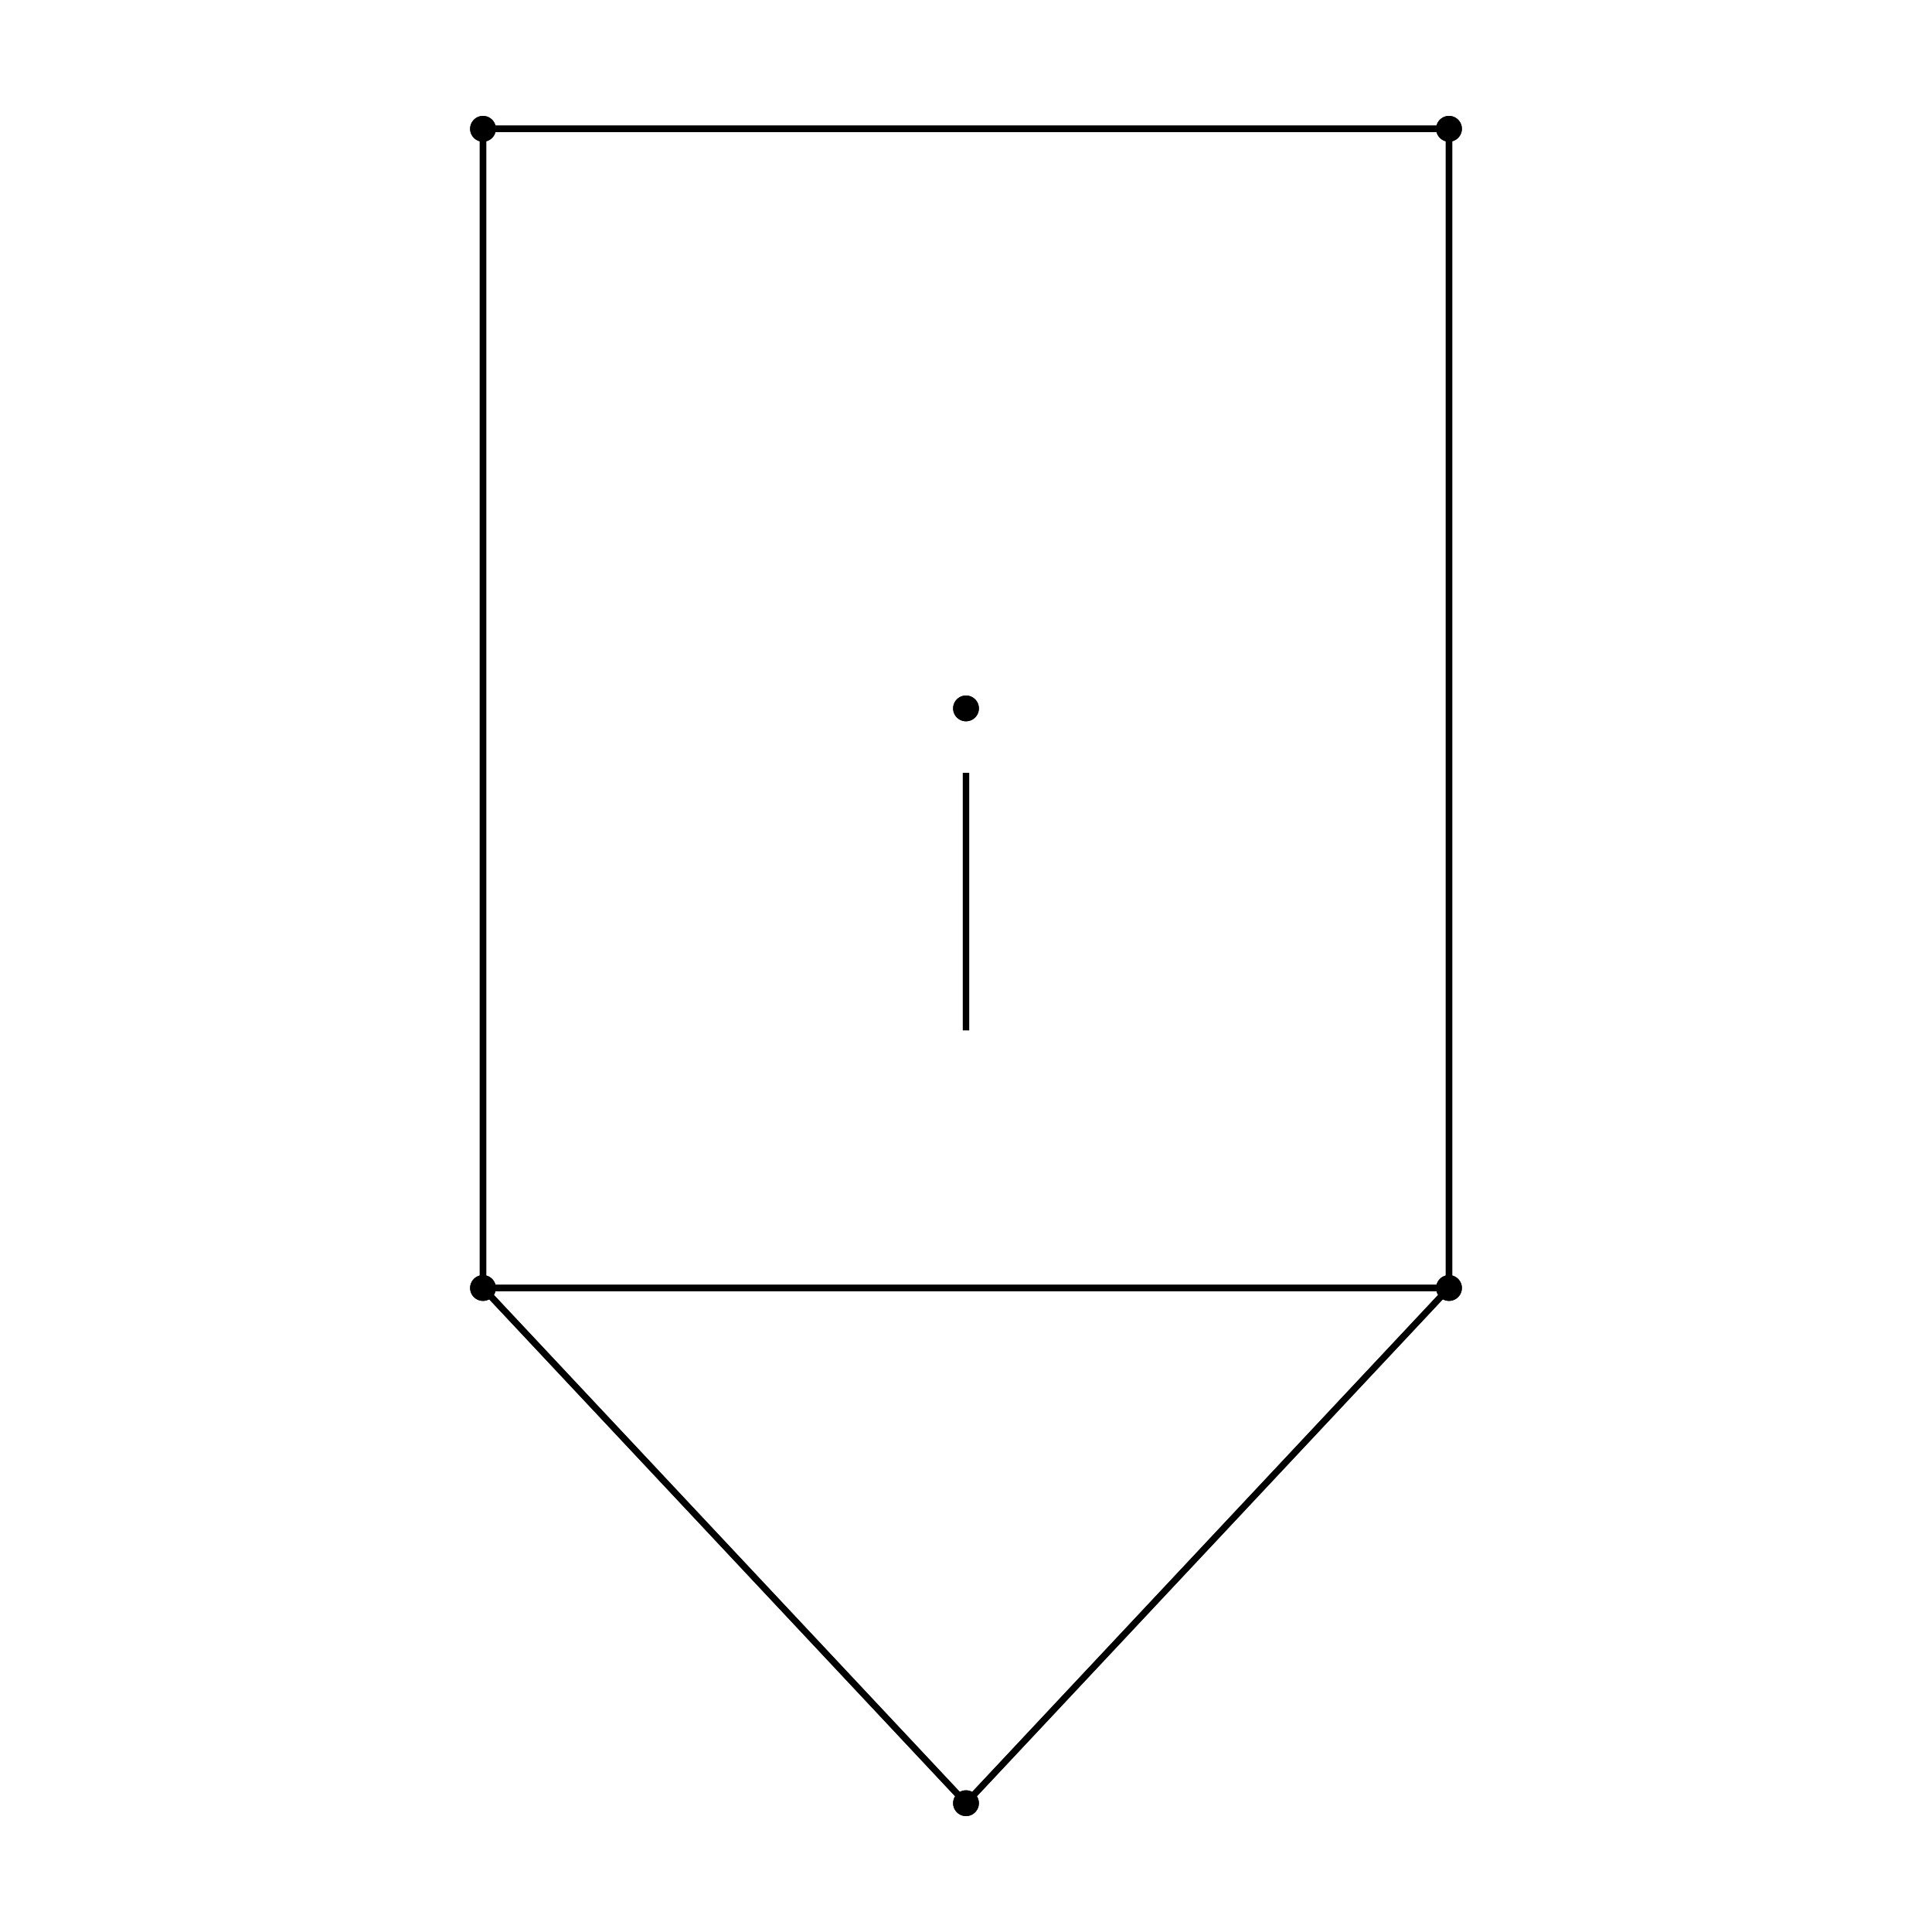
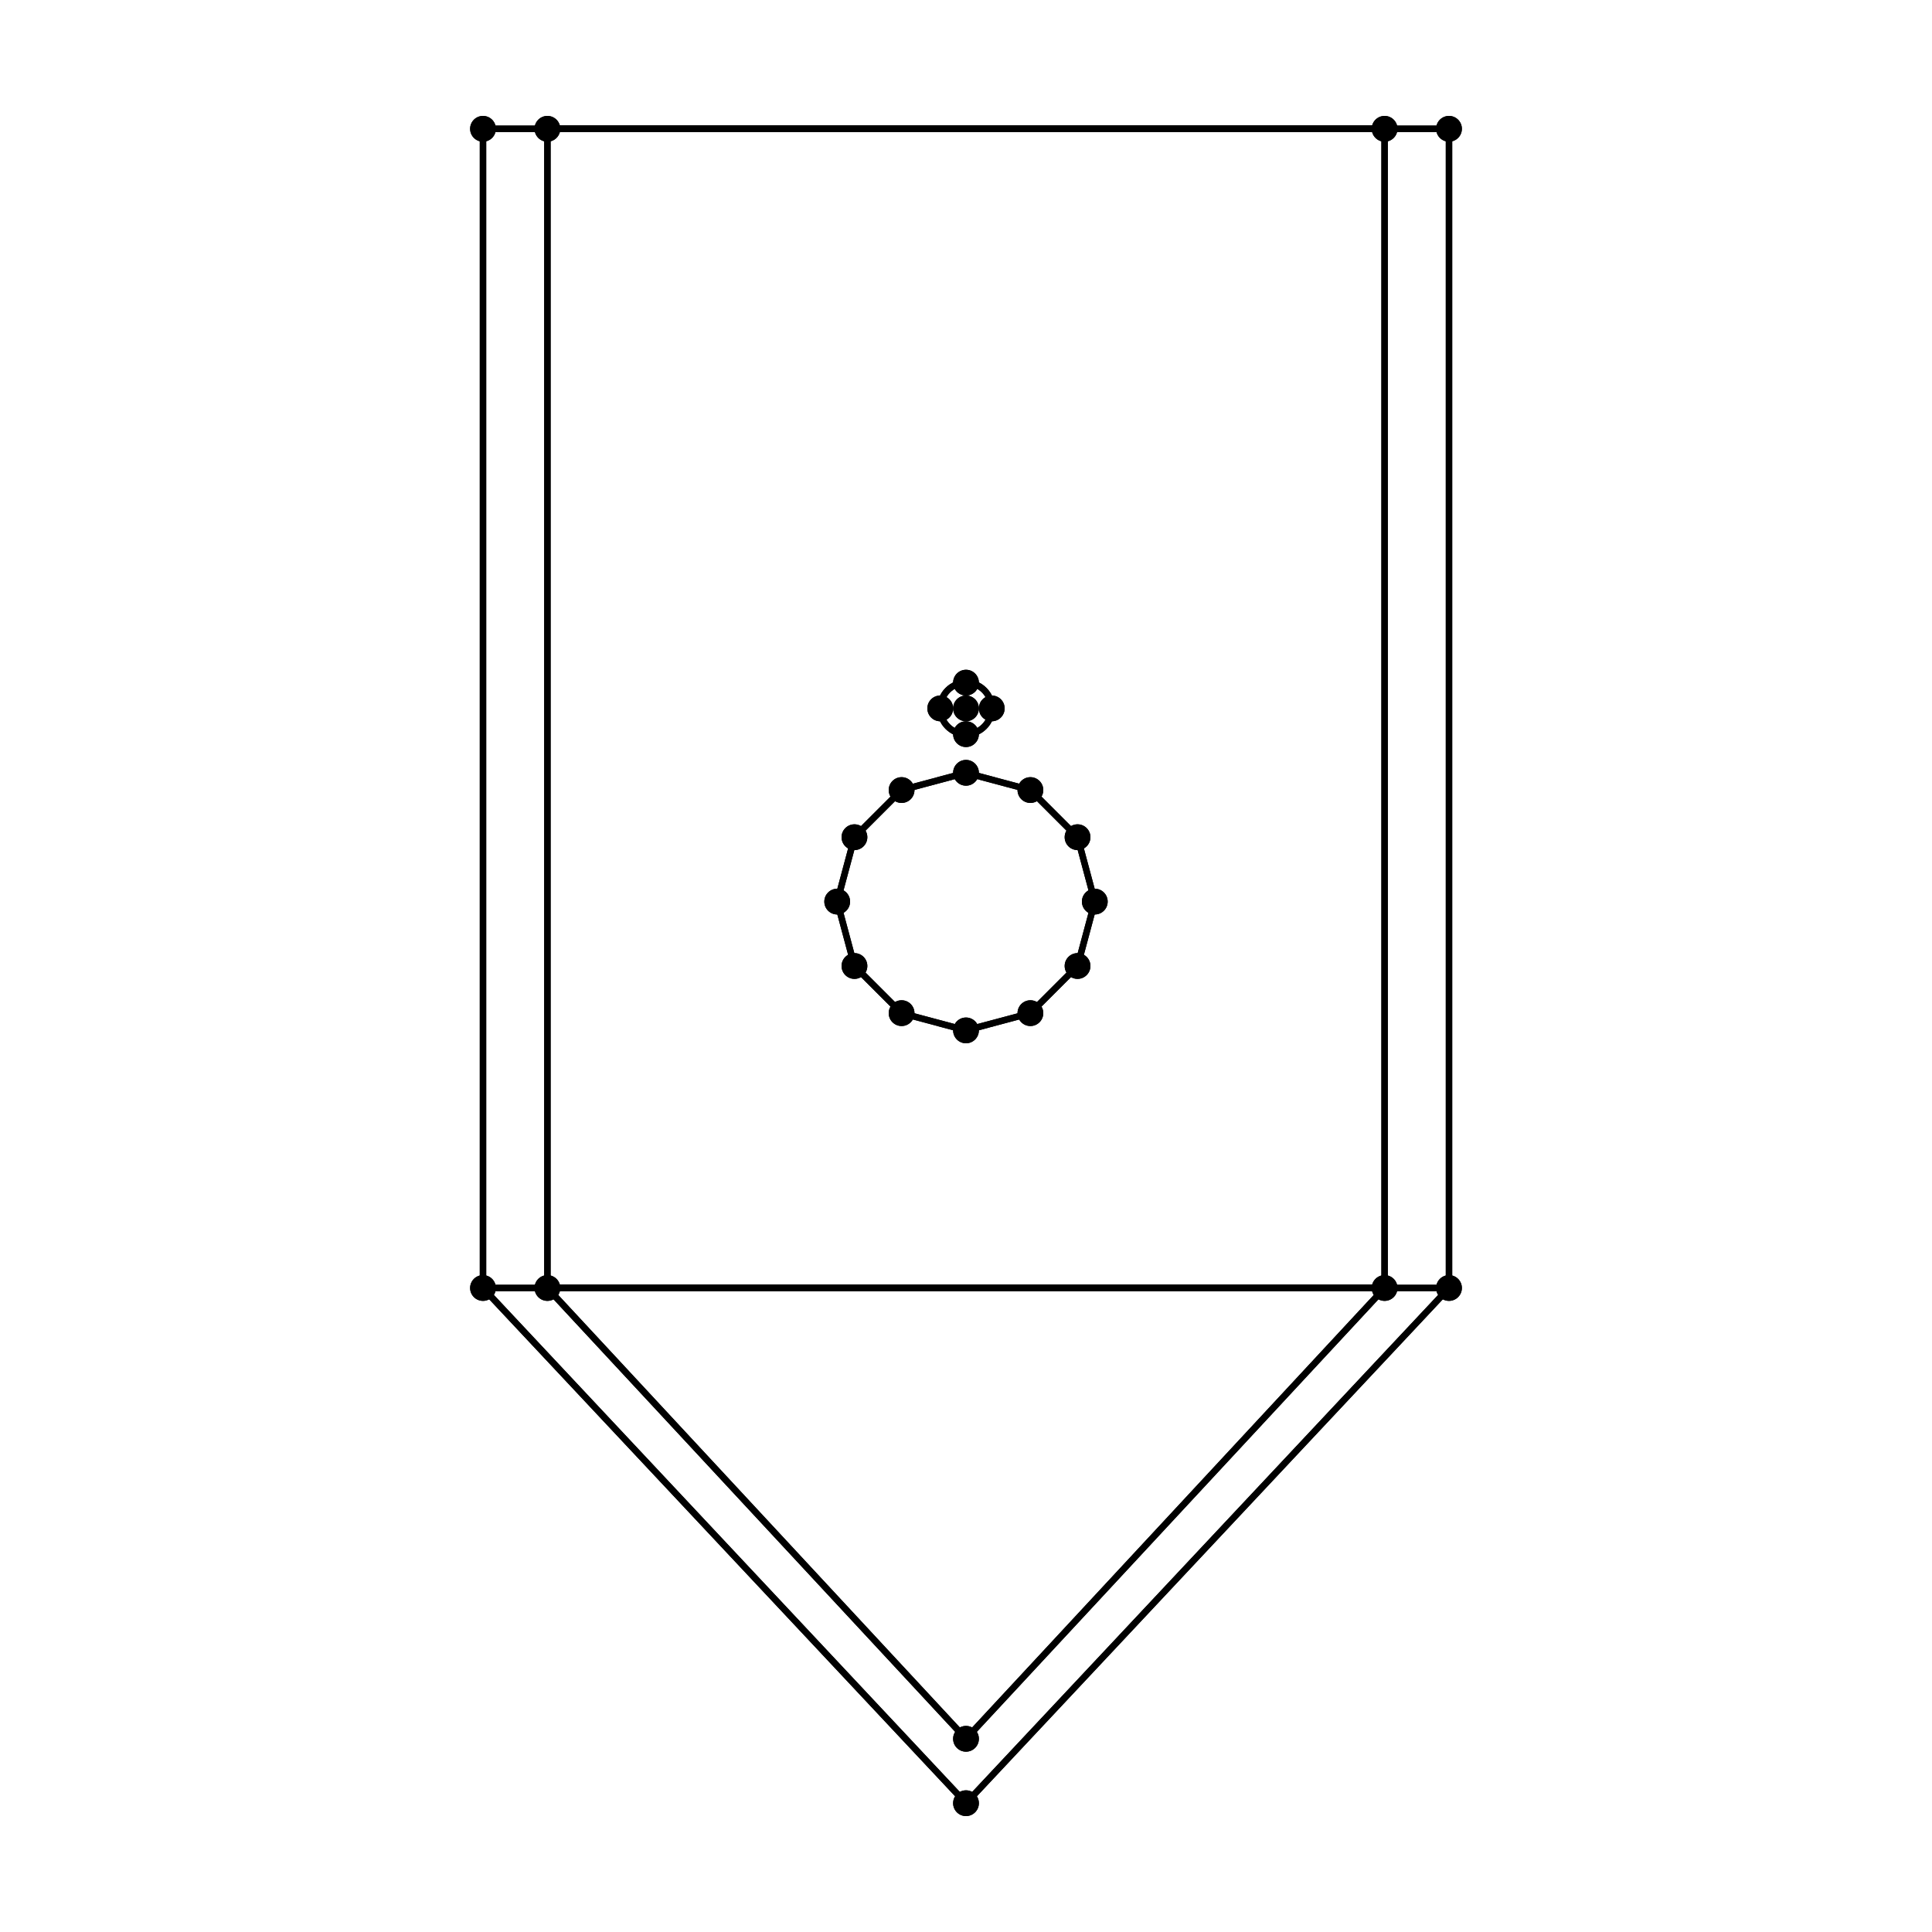
<svg xmlns="http://www.w3.org/2000/svg" viewBox="-20.0 -20.0 190.0 300.0" width="800" height="800">
-   <line id="base_back" x1="150" y1="0" x2="0" y2="0" stroke="black" />
-   <circle id="base_bl" cx="0" cy="0" r="2" fill="black" />
-   <circle id="base_br" cx="150" cy="0" r="2" fill="black" />
-   <circle id="base_fl" cx="0" cy="0" r="2" fill="black" />
-   <circle id="base_fr" cx="150" cy="0" r="2" fill="black" />
-   <line id="base_front" x1="0" y1="0" x2="150" y2="0" stroke="black" />
-   <line id="base_left" x1="0" y1="0" x2="0" y2="0" stroke="black" />
-   <line id="base_right" x1="150" y1="0" x2="150" y2="0" stroke="black" />
-   <line id="corner_bl" x1="0" y1="0" x2="0" y2="180" stroke="black" />
-   <line id="corner_br" x1="150" y1="0" x2="150" y2="180" stroke="black" />
-   <line id="corner_fl" x1="0" y1="0" x2="0" y2="180" stroke="black" />
-   <line id="corner_fr" x1="150" y1="0" x2="150" y2="180" stroke="black" />
-   <line id="entrance" x1="75" y1="100" x2="75" y2="140" stroke="black" />
-   <line id="gable_bl" x1="0" y1="180" x2="75" y2="260" stroke="black" />
-   <line id="gable_br" x1="150" y1="180" x2="75" y2="260" stroke="black" />
-   <line id="gable_fl" x1="0" y1="180" x2="75" y2="260" stroke="black" />
-   <line id="gable_fr" x1="150" y1="180" x2="75" y2="260" stroke="black" />
-   <line id="perch" x1="75" y1="90" x2="75" y2="90" stroke="black" />
-   <circle id="perch_inner" cx="75" cy="90" r="2" fill="black" />
-   <circle id="perch_outer" cx="75" cy="90" r="2" fill="black" />
-   <line id="ridge" x1="75" y1="260" x2="75" y2="260" stroke="black" />
-   <circle id="ridge_back" cx="75" cy="260" r="2" fill="black" />
-   <circle id="ridge_front" cx="75" cy="260" r="2" fill="black" />
-   <line id="wall_back" x1="150" y1="180" x2="0" y2="180" stroke="black" />
-   <circle id="wall_bl" cx="0" cy="180" r="2" fill="black" />
-   <circle id="wall_br" cx="150" cy="180" r="2" fill="black" />
-   <circle id="wall_fl" cx="0" cy="180" r="2" fill="black" />
-   <circle id="wall_fr" cx="150" cy="180" r="2" fill="black" />
-   <line id="wall_front" x1="0" y1="180" x2="150" y2="180" stroke="black" />
-   <line id="wall_left" x1="0" y1="180" x2="0" y2="180" stroke="black" />
-   <line id="wall_right" x1="150" y1="180" x2="150" y2="180" stroke="black" />
+   <line id="entrance_inner_edge0" x1="95" y1="120" x2="92.321" y2="130" stroke="black" />
+   <line id="entrance_inner_edge1" x1="92.321" y1="130" x2="85" y2="137.321" stroke="black" />
+   <line id="entrance_inner_edge10" x1="85" y1="102.679" x2="92.321" y2="110" stroke="black" />
+   <line id="entrance_inner_edge11" x1="92.321" y1="110" x2="95" y2="120" stroke="black" />
+   <line id="entrance_inner_edge2" x1="85" y1="137.321" x2="75" y2="140" stroke="black" />
+   <line id="entrance_inner_edge3" x1="75" y1="140" x2="65" y2="137.321" stroke="black" />
+   <line id="entrance_inner_edge4" x1="65" y1="137.321" x2="57.679" y2="130" stroke="black" />
+   <line id="entrance_inner_edge5" x1="57.679" y1="130" x2="55" y2="120" stroke="black" />
+   <line id="entrance_inner_edge6" x1="55" y1="120" x2="57.679" y2="110" stroke="black" />
+   <line id="entrance_inner_edge7" x1="57.679" y1="110" x2="65" y2="102.679" stroke="black" />
+   <line id="entrance_inner_edge8" x1="65" y1="102.679" x2="75" y2="100" stroke="black" />
+   <line id="entrance_inner_edge9" x1="75" y1="100" x2="85" y2="102.679" stroke="black" />
+   <circle id="entrance_inner_p0" cx="95" cy="120" r="2" fill="black" />
+   <circle id="entrance_inner_p1" cx="92.321" cy="130" r="2" fill="black" />
+   <circle id="entrance_inner_p10" cx="85" cy="102.679" r="2" fill="black" />
+   <circle id="entrance_inner_p11" cx="92.321" cy="110" r="2" fill="black" />
+   <circle id="entrance_inner_p2" cx="85" cy="137.321" r="2" fill="black" />
+   <circle id="entrance_inner_p3" cx="75" cy="140" r="2" fill="black" />
+   <circle id="entrance_inner_p4" cx="65" cy="137.321" r="2" fill="black" />
+   <circle id="entrance_inner_p5" cx="57.679" cy="130" r="2" fill="black" />
+   <circle id="entrance_inner_p6" cx="55" cy="120" r="2" fill="black" />
+   <circle id="entrance_inner_p7" cx="57.679" cy="110" r="2" fill="black" />
+   <circle id="entrance_inner_p8" cx="65" cy="102.679" r="2" fill="black" />
+   <circle id="entrance_inner_p9" cx="75" cy="100" r="2" fill="black" />
+   <line id="entrance_outer_edge0" x1="95" y1="120" x2="92.321" y2="130" stroke="black" />
+   <line id="entrance_outer_edge1" x1="92.321" y1="130" x2="85" y2="137.321" stroke="black" />
+   <line id="entrance_outer_edge10" x1="85" y1="102.679" x2="92.321" y2="110" stroke="black" />
+   <line id="entrance_outer_edge11" x1="92.321" y1="110" x2="95" y2="120" stroke="black" />
+   <line id="entrance_outer_edge2" x1="85" y1="137.321" x2="75" y2="140" stroke="black" />
+   <line id="entrance_outer_edge3" x1="75" y1="140" x2="65" y2="137.321" stroke="black" />
+   <line id="entrance_outer_edge4" x1="65" y1="137.321" x2="57.679" y2="130" stroke="black" />
+   <line id="entrance_outer_edge5" x1="57.679" y1="130" x2="55" y2="120" stroke="black" />
+   <line id="entrance_outer_edge6" x1="55" y1="120" x2="57.679" y2="110" stroke="black" />
+   <line id="entrance_outer_edge7" x1="57.679" y1="110" x2="65" y2="102.679" stroke="black" />
+   <line id="entrance_outer_edge8" x1="65" y1="102.679" x2="75" y2="100" stroke="black" />
+   <line id="entrance_outer_edge9" x1="75" y1="100" x2="85" y2="102.679" stroke="black" />
+   <circle id="entrance_outer_p0" cx="95" cy="120" r="2" fill="black" />
+   <circle id="entrance_outer_p1" cx="92.321" cy="130" r="2" fill="black" />
+   <circle id="entrance_outer_p10" cx="85" cy="102.679" r="2" fill="black" />
+   <circle id="entrance_outer_p11" cx="92.321" cy="110" r="2" fill="black" />
+   <circle id="entrance_outer_p2" cx="85" cy="137.321" r="2" fill="black" />
+   <circle id="entrance_outer_p3" cx="75" cy="140" r="2" fill="black" />
+   <circle id="entrance_outer_p4" cx="65" cy="137.321" r="2" fill="black" />
+   <circle id="entrance_outer_p5" cx="57.679" cy="130" r="2" fill="black" />
+   <circle id="entrance_outer_p6" cx="55" cy="120" r="2" fill="black" />
+   <circle id="entrance_outer_p7" cx="57.679" cy="110" r="2" fill="black" />
+   <circle id="entrance_outer_p8" cx="65" cy="102.679" r="2" fill="black" />
+   <circle id="entrance_outer_p9" cx="75" cy="100" r="2" fill="black" />
+   <line id="entrance_tunnel0" x1="95" y1="120" x2="95" y2="120" stroke="black" />
+   <line id="entrance_tunnel3" x1="75" y1="140" x2="75" y2="140" stroke="black" />
+   <line id="entrance_tunnel6" x1="55" y1="120" x2="55" y2="120" stroke="black" />
+   <line id="entrance_tunnel9" x1="75" y1="100" x2="75" y2="100" stroke="black" />
+   <line id="inner_roof_gable_bl" x1="10" y1="180" x2="75" y2="250" stroke="black" />
+   <line id="inner_roof_gable_br" x1="140" y1="180" x2="75" y2="250" stroke="black" />
+   <line id="inner_roof_gable_fl" x1="10" y1="180" x2="75" y2="250" stroke="black" />
+   <line id="inner_roof_gable_fr" x1="140" y1="180" x2="75" y2="250" stroke="black" />
+   <line id="inner_roof_ridge" x1="75" y1="250" x2="75" y2="250" stroke="black" />
+   <circle id="inner_roof_ridge_back" cx="75" cy="250" r="2" fill="black" />
+   <circle id="inner_roof_ridge_front" cx="75" cy="250" r="2" fill="black" />
+   <line id="outer_roof_gable_bl" x1="0" y1="180" x2="75" y2="260" stroke="black" />
+   <line id="outer_roof_gable_br" x1="150" y1="180" x2="75" y2="260" stroke="black" />
+   <line id="outer_roof_gable_fl" x1="0" y1="180" x2="75" y2="260" stroke="black" />
+   <line id="outer_roof_gable_fr" x1="150" y1="180" x2="75" y2="260" stroke="black" />
+   <line id="outer_roof_ridge" x1="75" y1="260" x2="75" y2="260" stroke="black" />
+   <circle id="outer_roof_ridge_back" cx="75" cy="260" r="2" fill="black" />
+   <circle id="outer_roof_ridge_front" cx="75" cy="260" r="2" fill="black" />
+   <circle id="perch_end" cx="75" cy="90" r="2" fill="black" />
+   <circle id="perch_end_cap" cx="75" cy="90" r="4" fill="none" stroke="black" />
+   <circle id="perch_profile_e0" cx="79" cy="90" r="2" fill="black" />
+   <circle id="perch_profile_e1" cx="75" cy="94" r="2" fill="black" />
+   <circle id="perch_profile_e2" cx="71" cy="90" r="2" fill="black" />
+   <circle id="perch_profile_e3" cx="75" cy="86" r="2" fill="black" />
+   <line id="perch_profile_line0" x1="79" y1="90" x2="79" y2="90" stroke="black" />
+   <line id="perch_profile_line1" x1="75" y1="94" x2="75" y2="94" stroke="black" />
+   <line id="perch_profile_line2" x1="71" y1="90" x2="71" y2="90" stroke="black" />
+   <line id="perch_profile_line3" x1="75" y1="86" x2="75" y2="86" stroke="black" />
+   <circle id="perch_profile_s0" cx="79" cy="90" r="2" fill="black" />
+   <circle id="perch_profile_s1" cx="75" cy="94" r="2" fill="black" />
+   <circle id="perch_profile_s2" cx="71" cy="90" r="2" fill="black" />
+   <circle id="perch_profile_s3" cx="75" cy="86" r="2" fill="black" />
+   <circle id="perch_start" cx="75" cy="90" r="2" fill="black" />
+   <circle id="perch_start_cap" cx="75" cy="90" r="4" fill="none" stroke="black" />
+   <line id="walls_inner_base_back" x1="140" y1="0" x2="10" y2="0" stroke="black" />
+   <circle id="walls_inner_base_bl" cx="10" cy="0" r="2" fill="black" />
+   <circle id="walls_inner_base_br" cx="140" cy="0" r="2" fill="black" />
+   <circle id="walls_inner_base_fl" cx="10" cy="0" r="2" fill="black" />
+   <circle id="walls_inner_base_fr" cx="140" cy="0" r="2" fill="black" />
+   <line id="walls_inner_base_front" x1="10" y1="0" x2="140" y2="0" stroke="black" />
+   <line id="walls_inner_base_left" x1="10" y1="0" x2="10" y2="0" stroke="black" />
+   <line id="walls_inner_base_right" x1="140" y1="0" x2="140" y2="0" stroke="black" />
+   <line id="walls_inner_edge_bl" x1="10" y1="0" x2="10" y2="180" stroke="black" />
+   <line id="walls_inner_edge_br" x1="140" y1="0" x2="140" y2="180" stroke="black" />
+   <line id="walls_inner_edge_fl" x1="10" y1="0" x2="10" y2="180" stroke="black" />
+   <line id="walls_inner_edge_fr" x1="140" y1="0" x2="140" y2="180" stroke="black" />
+   <line id="walls_inner_top_back" x1="140" y1="180" x2="10" y2="180" stroke="black" />
+   <circle id="walls_inner_top_bl" cx="10" cy="180" r="2" fill="black" />
+   <circle id="walls_inner_top_br" cx="140" cy="180" r="2" fill="black" />
+   <circle id="walls_inner_top_fl" cx="10" cy="180" r="2" fill="black" />
+   <circle id="walls_inner_top_fr" cx="140" cy="180" r="2" fill="black" />
+   <line id="walls_inner_top_front" x1="10" y1="180" x2="140" y2="180" stroke="black" />
+   <line id="walls_inner_top_left" x1="10" y1="180" x2="10" y2="180" stroke="black" />
+   <line id="walls_inner_top_right" x1="140" y1="180" x2="140" y2="180" stroke="black" />
+   <line id="walls_outer_base_back" x1="150" y1="0" x2="0" y2="0" stroke="black" />
+   <circle id="walls_outer_base_bl" cx="0" cy="0" r="2" fill="black" />
+   <circle id="walls_outer_base_br" cx="150" cy="0" r="2" fill="black" />
+   <circle id="walls_outer_base_fl" cx="0" cy="0" r="2" fill="black" />
+   <circle id="walls_outer_base_fr" cx="150" cy="0" r="2" fill="black" />
+   <line id="walls_outer_base_front" x1="0" y1="0" x2="150" y2="0" stroke="black" />
+   <line id="walls_outer_base_left" x1="0" y1="0" x2="0" y2="0" stroke="black" />
+   <line id="walls_outer_base_right" x1="150" y1="0" x2="150" y2="0" stroke="black" />
+   <line id="walls_outer_edge_bl" x1="0" y1="0" x2="0" y2="180" stroke="black" />
+   <line id="walls_outer_edge_br" x1="150" y1="0" x2="150" y2="180" stroke="black" />
+   <line id="walls_outer_edge_fl" x1="0" y1="0" x2="0" y2="180" stroke="black" />
+   <line id="walls_outer_edge_fr" x1="150" y1="0" x2="150" y2="180" stroke="black" />
+   <line id="walls_outer_top_back" x1="150" y1="180" x2="0" y2="180" stroke="black" />
+   <circle id="walls_outer_top_bl" cx="0" cy="180" r="2" fill="black" />
+   <circle id="walls_outer_top_br" cx="150" cy="180" r="2" fill="black" />
+   <circle id="walls_outer_top_fl" cx="0" cy="180" r="2" fill="black" />
+   <circle id="walls_outer_top_fr" cx="150" cy="180" r="2" fill="black" />
+   <line id="walls_outer_top_front" x1="0" y1="180" x2="150" y2="180" stroke="black" />
+   <line id="walls_outer_top_left" x1="0" y1="180" x2="0" y2="180" stroke="black" />
+   <line id="walls_outer_top_right" x1="150" y1="180" x2="150" y2="180" stroke="black" />
</svg>
